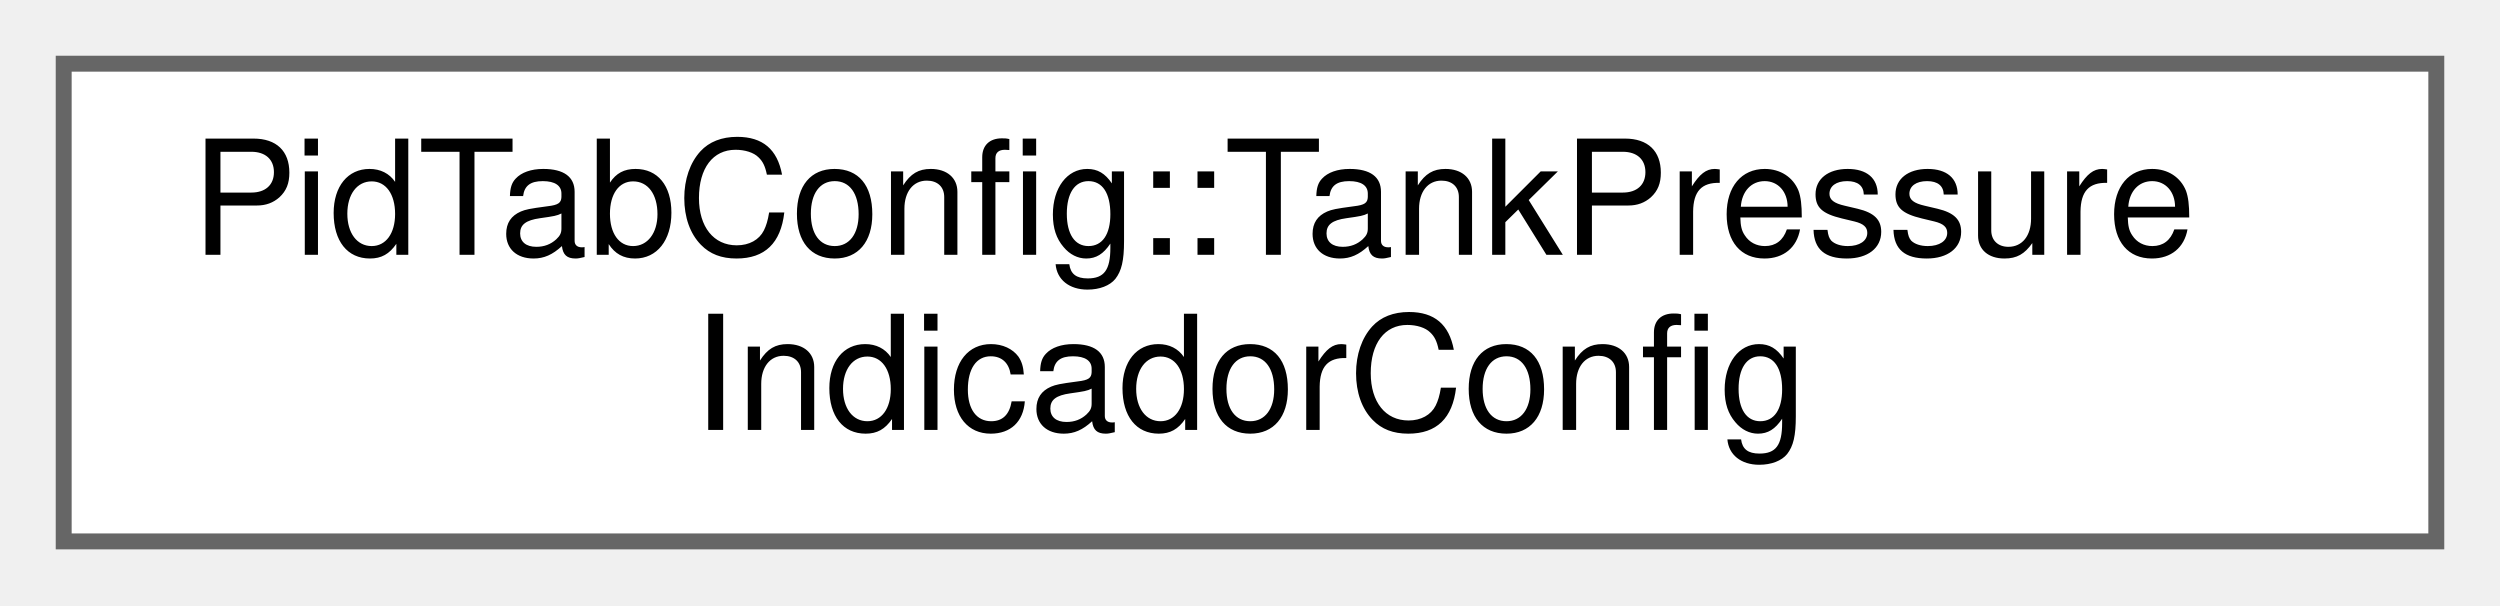
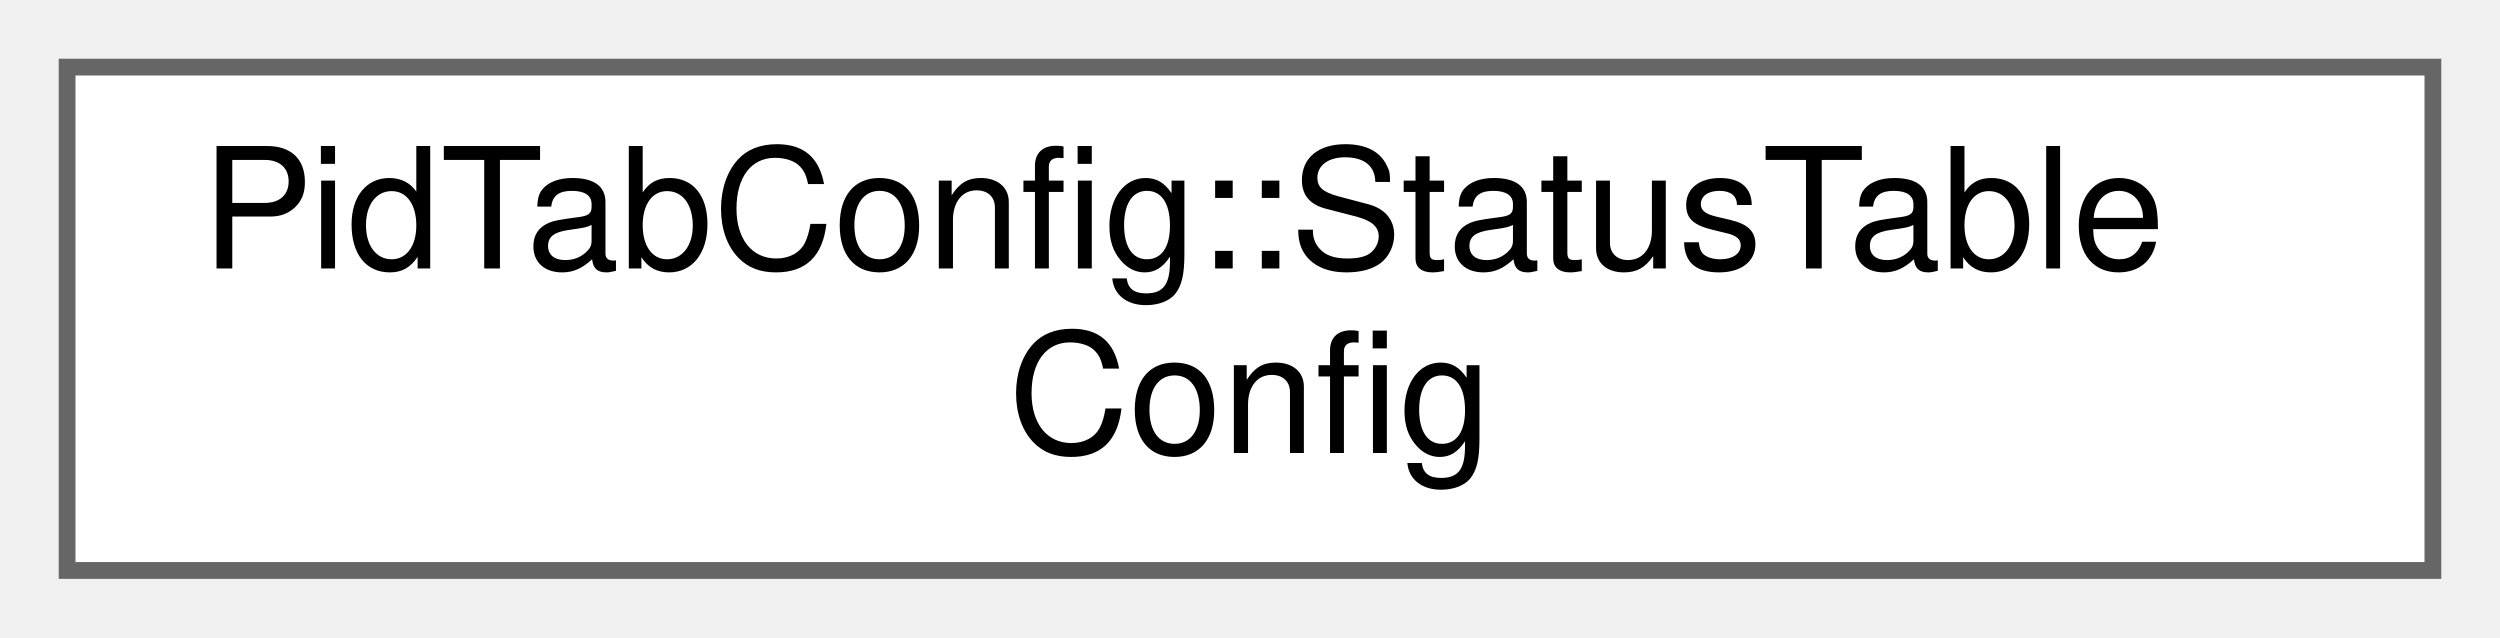
- <svg xmlns="http://www.w3.org/2000/svg" xmlns:xlink="http://www.w3.org/1999/xlink" width="157pt" height="38pt" viewBox="0.00 0.00 157.00 38.00">
+ <svg xmlns="http://www.w3.org/2000/svg" xmlns:xlink="http://www.w3.org/1999/xlink" width="149pt" height="38pt" viewBox="0.00 0.00 149.00 38.00">
  <g id="graph0" class="graph" transform="scale(1 1) rotate(0) translate(4 34)">
    <g id="Node000000" class="node">
      <g id="a_Node000000">
-         <a xlink:href="structPidTabConfig_1_1TankPressureIndicadorConfig.html" target="_top" xlink:title=" ">
-           <polygon fill="white" stroke="#666666" points="149,-30 0,-30 0,0 149,0 149,-30" />
-           <text text-anchor="start" x="8" y="-18" font-family="Helvetica,sans-Serif" font-size="10.00">PidTabConfig::TankPressure</text>
-           <text text-anchor="middle" x="74.5" y="-7" font-family="Helvetica,sans-Serif" font-size="10.00">IndicadorConfig</text>
+         <a xlink:href="structPidTabConfig_1_1StatusTableConfig.html" target="_top" xlink:title=" ">
+           <polygon fill="white" stroke="#666666" points="141,-30 0,-30 0,0 141,0 141,-30" />
+           <text text-anchor="start" x="8" y="-18" font-family="Helvetica,sans-Serif" font-size="10.00">PidTabConfig::StatusTable</text>
+           <text text-anchor="middle" x="70.5" y="-7" font-family="Helvetica,sans-Serif" font-size="10.00">Config</text>
        </a>
      </g>
    </g>
  </g>
</svg>
